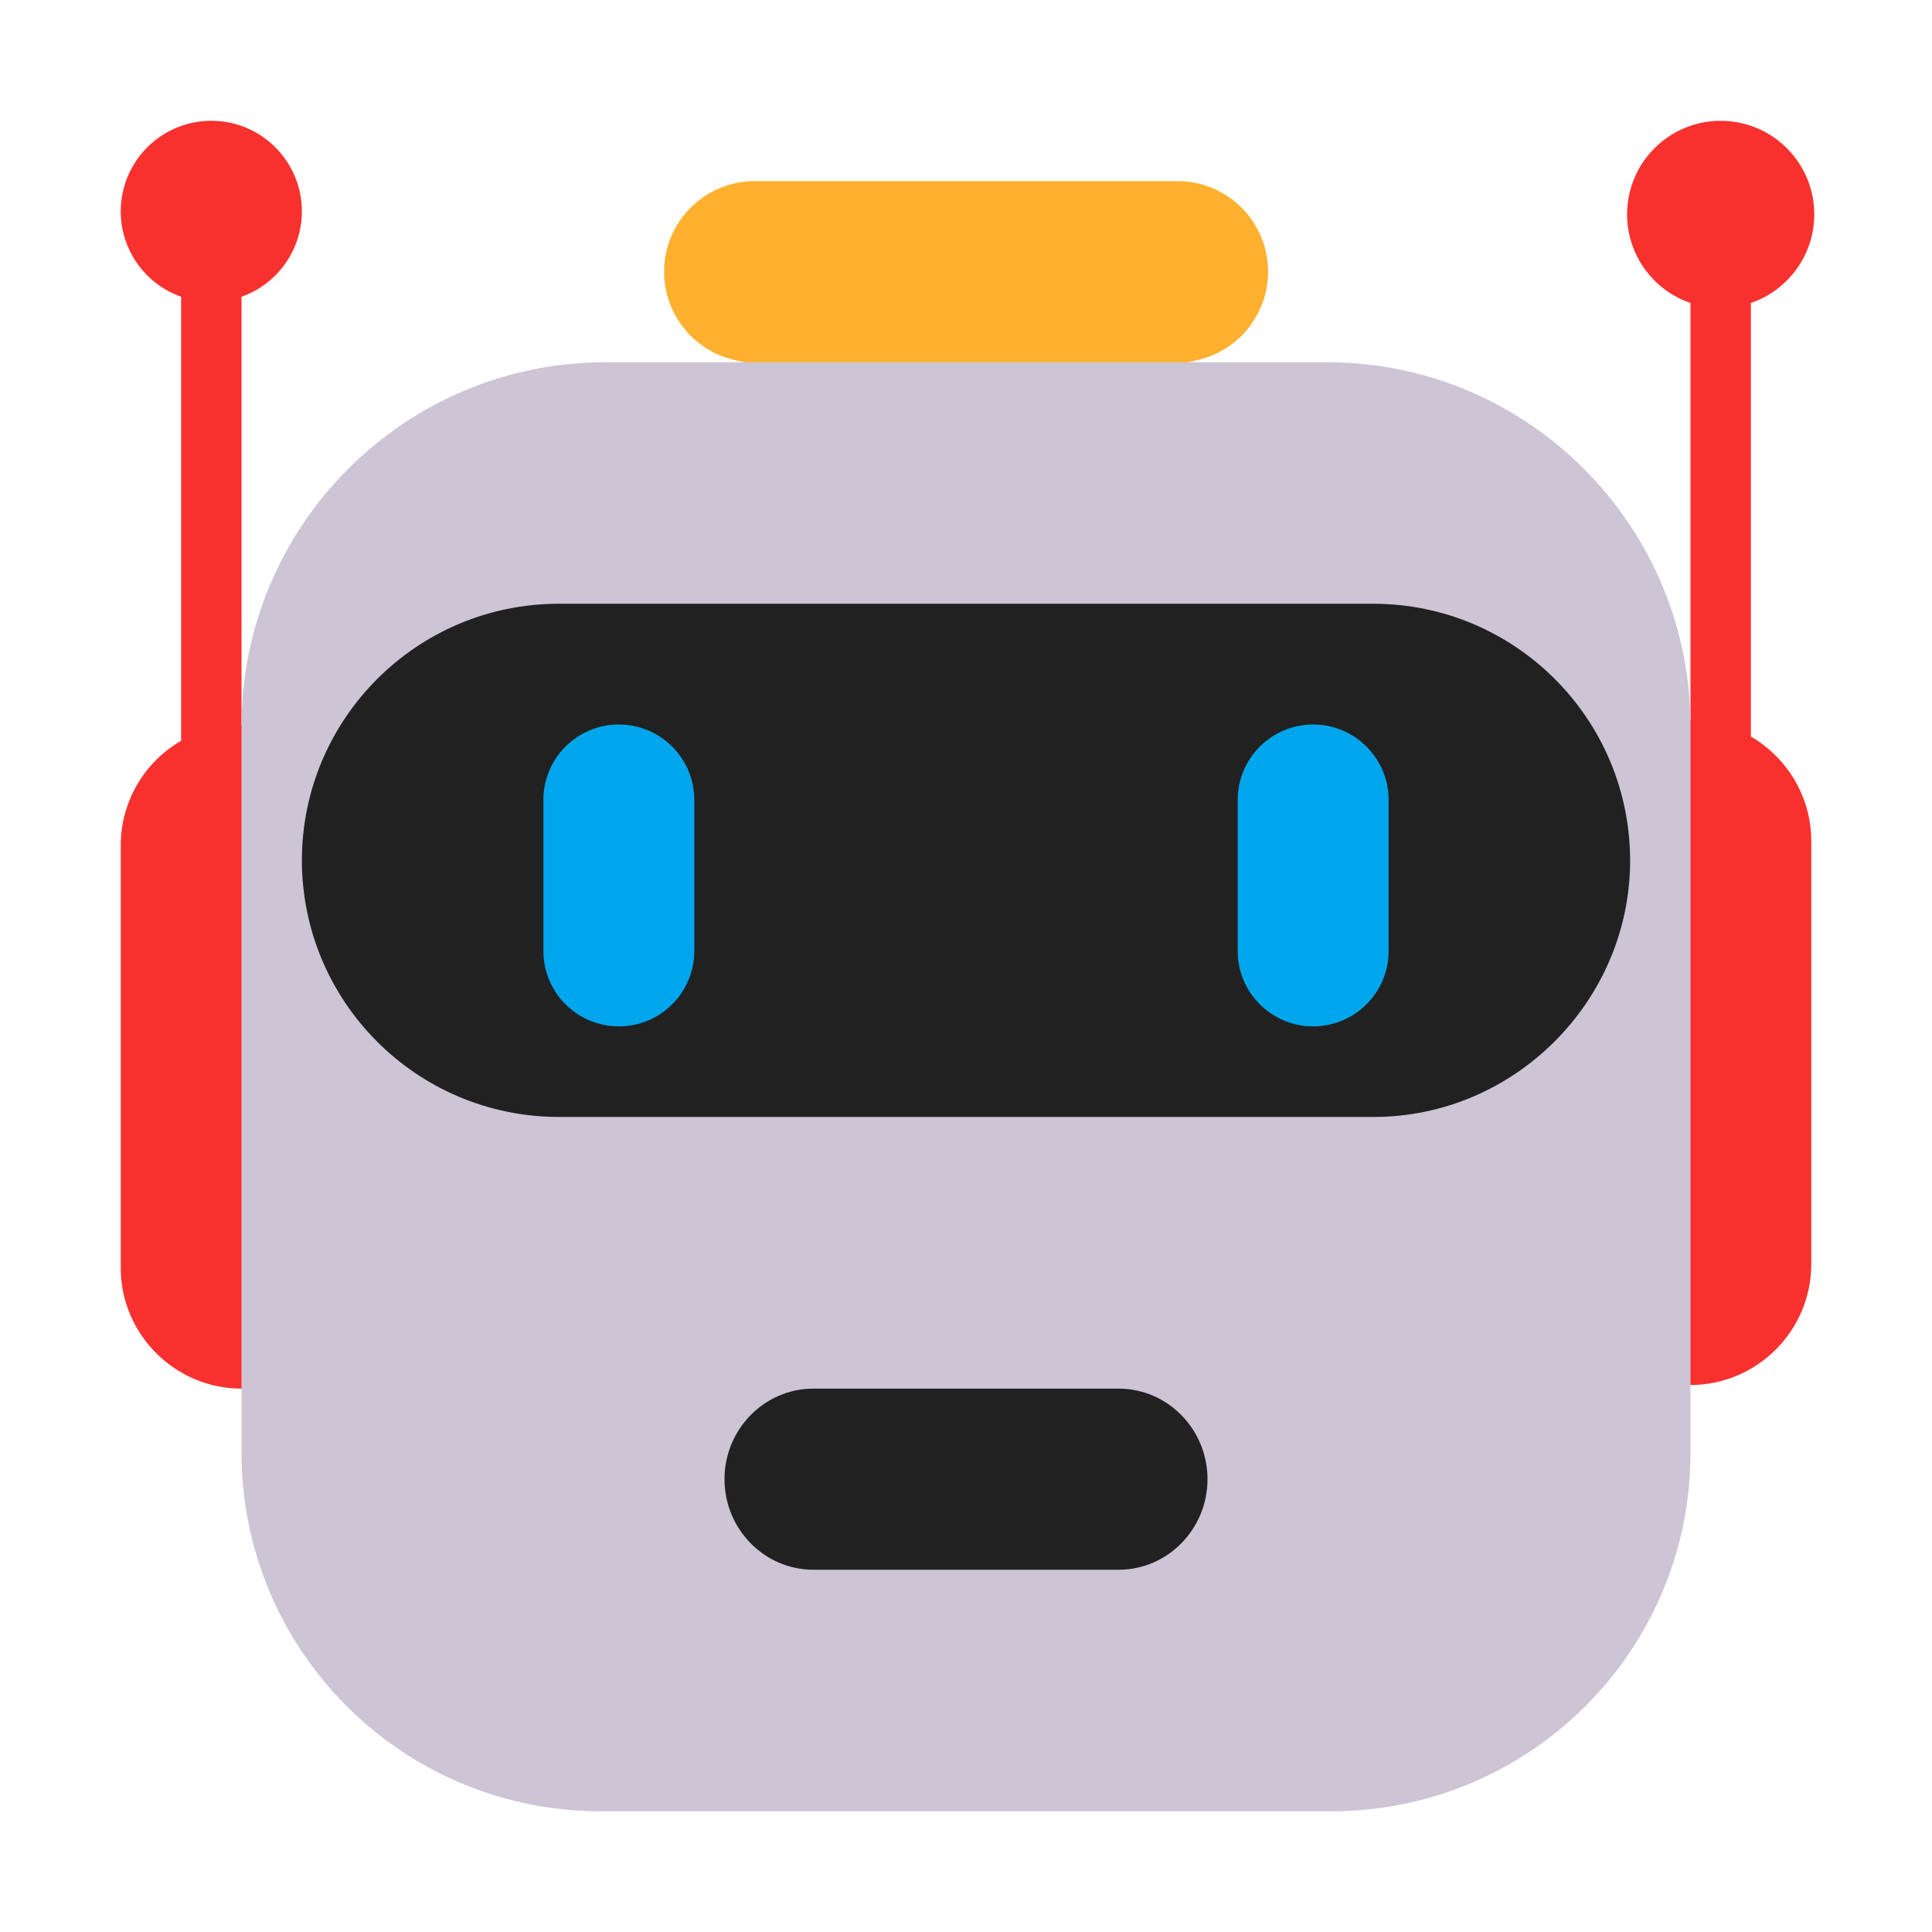
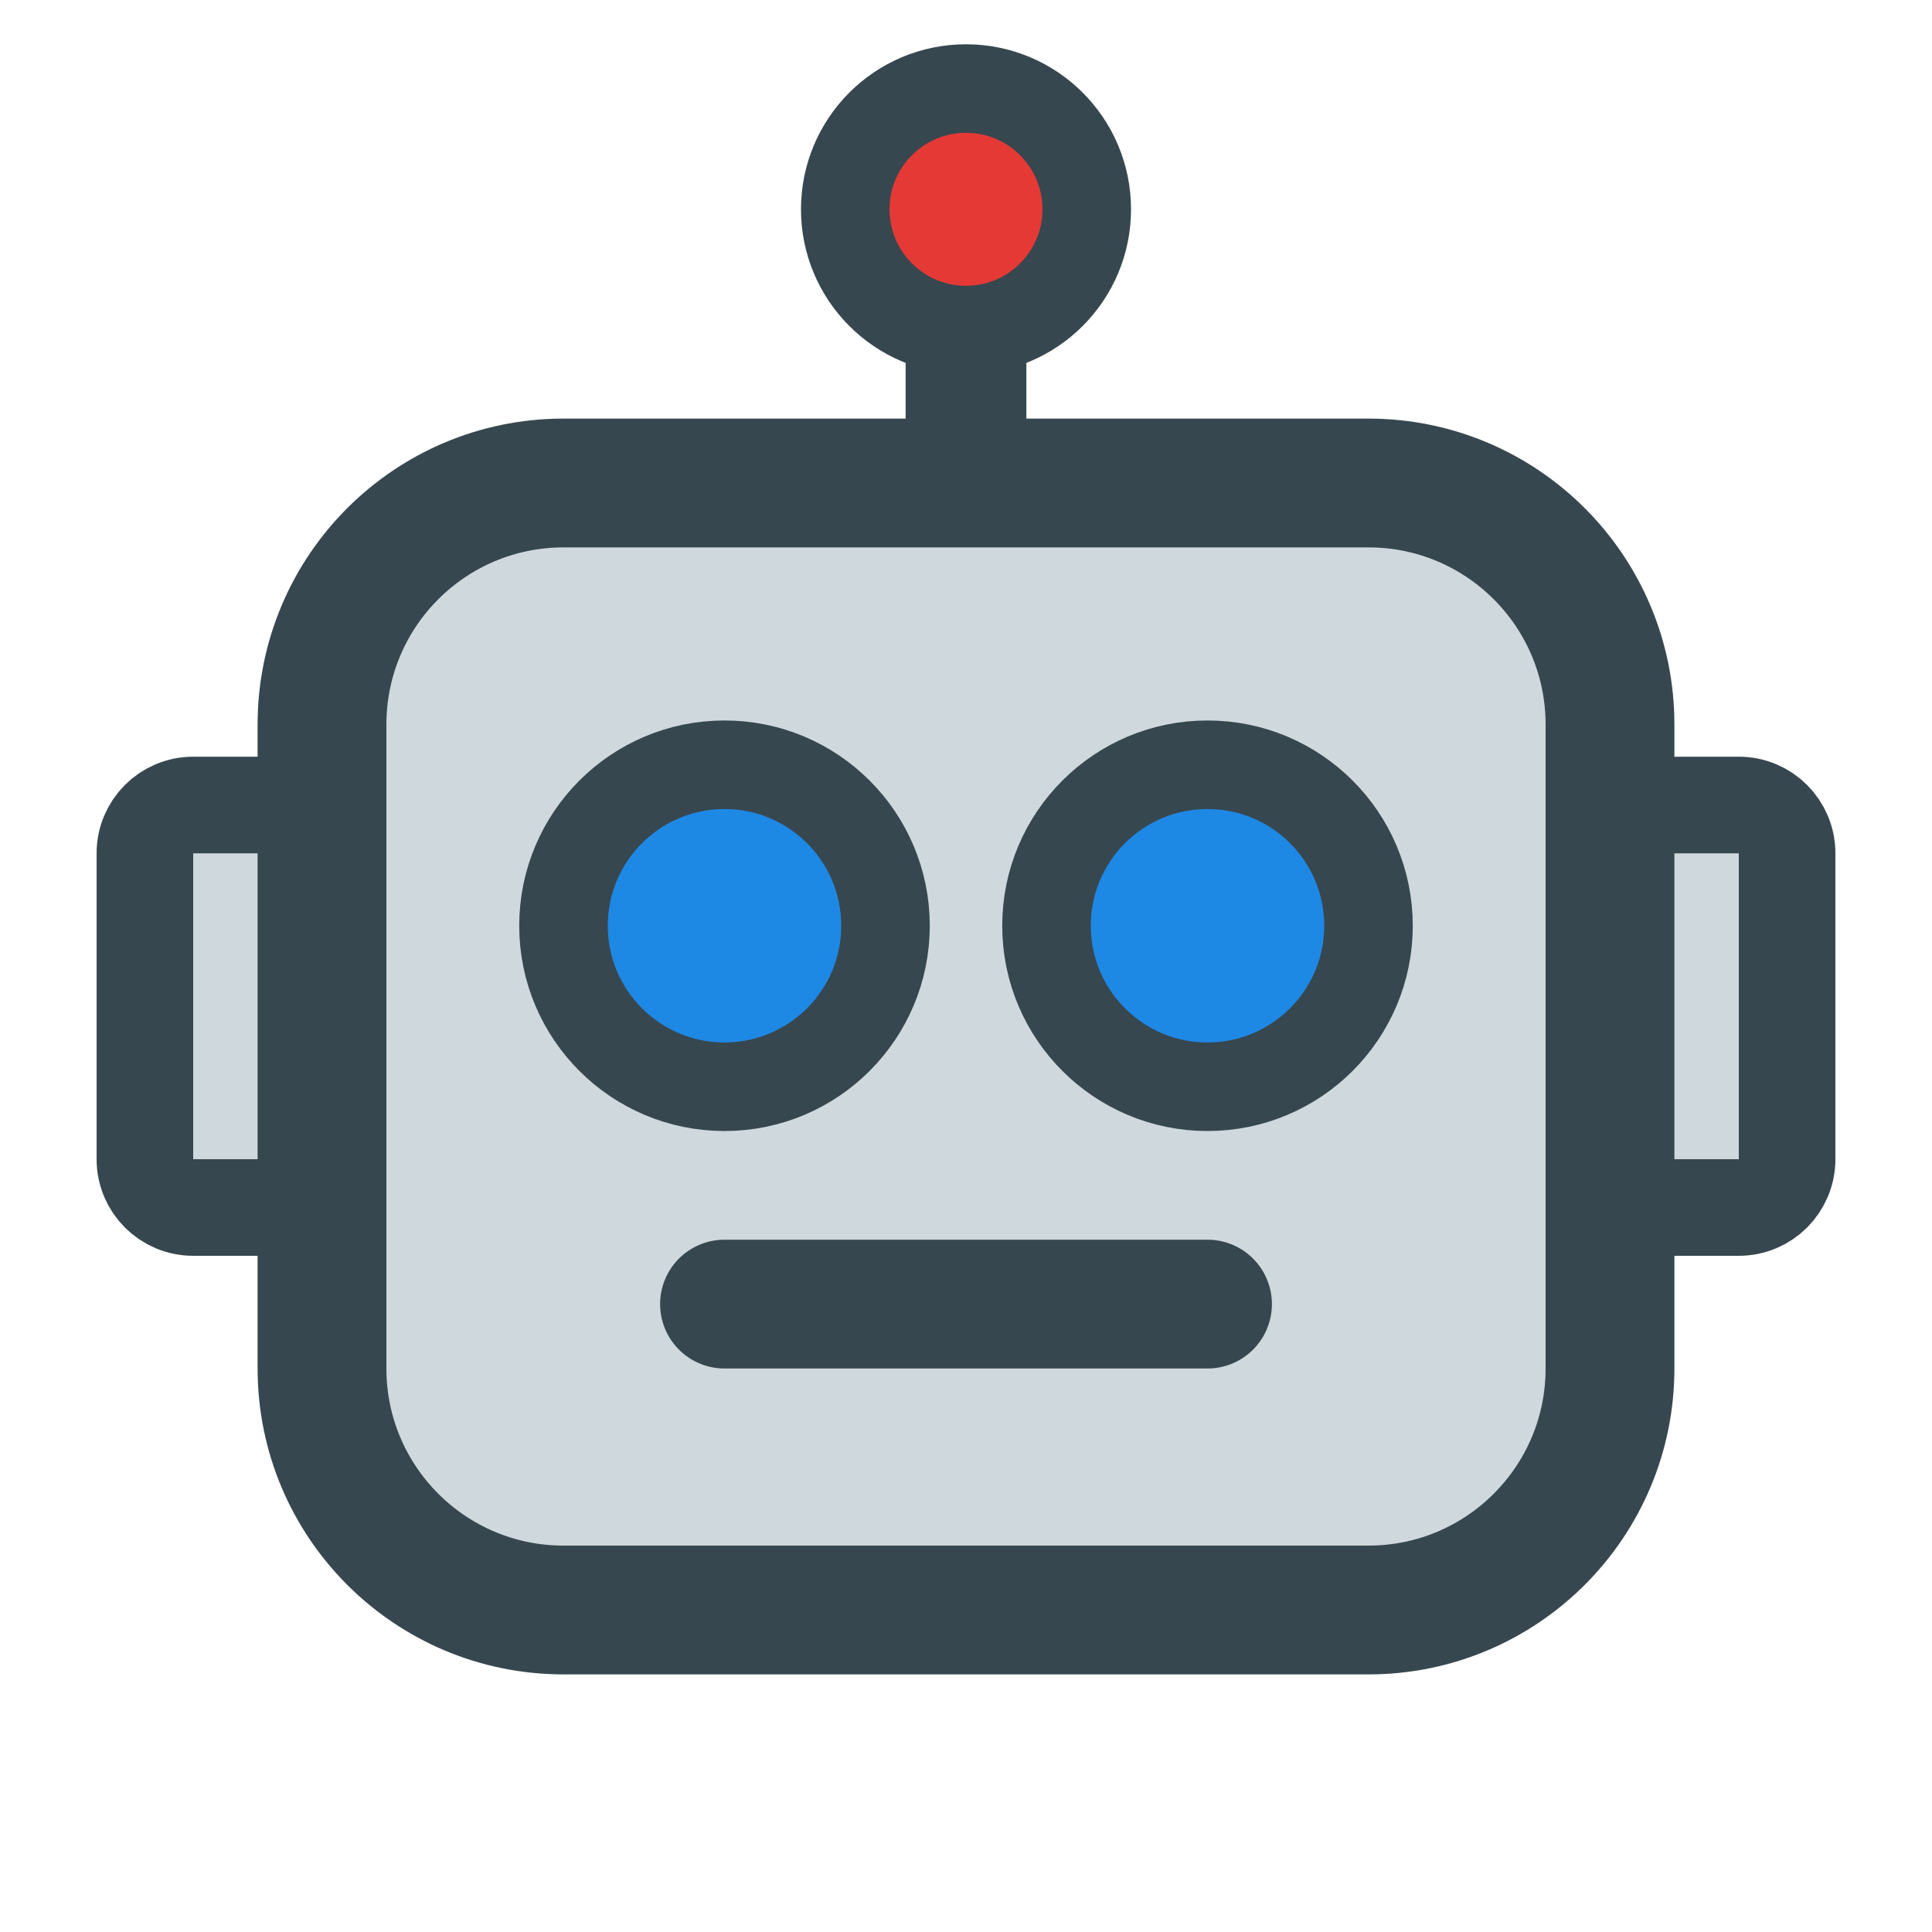
- <svg xmlns="http://www.w3.org/2000/svg" width="24" height="24" viewBox="0 0 32 32">
-   <g fill="none">
-     <path fill="#f8312f" d="M5 3.5a1.5 1.5 0 0 1-1 1.415V12l2.16 5.487L4 23c-1.1 0-2-.9-2-1.998v-7.004a2 2 0 0 1 1-1.728V4.915A1.5 1.5 0 1 1 5 3.5m25.05.05c0 .681-.44 1.26-1.05 1.468V12.2c.597.347 1 .994 1 1.73v7.01c0 1.1-.9 2-2 2l-2.94-5.68L28 11.93V5.018a1.55 1.55 0 1 1 2.05-1.468" />
-     <path fill="#ffb02e" d="M11 4.5A1.5 1.5 0 0 1 12.5 3h7a1.5 1.5 0 0 1 .43 2.938c-.277.082-.57.104-.847.186l-3.053.904l-3.12-.908c-.272-.08-.56-.1-.832-.18A1.5 1.5 0 0 1 11 4.5" />
-     <path fill="#cdc4d6" d="M22.05 30H9.95C6.66 30 4 27.34 4 24.05V12.03C4 8.7 6.7 6 10.03 6h11.95C25.3 6 28 8.7 28 12.03v12.03c0 3.28-2.66 5.94-5.95 5.94" />
-     <path fill="#212121" d="M9.247 18.5h13.506c2.33 0 4.247-1.919 4.247-4.25A4.257 4.257 0 0 0 22.753 10H9.247A4.257 4.257 0 0 0 5 14.25a4.257 4.257 0 0 0 4.247 4.25m4.225 7.5h5.056C19.34 26 20 25.326 20 24.5s-.66-1.5-1.472-1.5h-5.056C12.66 23 12 23.674 12 24.5s.66 1.5 1.472 1.5" />
-     <path fill="#00a6ed" d="M10.25 12C9.56 12 9 12.56 9 13.25v2.5a1.25 1.25 0 1 0 2.5 0v-2.5c0-.69-.56-1.25-1.25-1.25m11.5 0c-.69 0-1.25.56-1.25 1.25v2.5a1.25 1.25 0 1 0 2.5 0v-2.5c0-.69-.56-1.25-1.25-1.25" />
-   </g>
+ <svg xmlns="http://www.w3.org/2000/svg" width="24" height="24" viewBox="0 0 24 24">
+   <polyline points="12,6 12,3" fill="none" stroke="#37474F" stroke-width="1.5" stroke-linecap="round" stroke-linejoin="round" />
+   <circle cx="12" cy="2.6" r="1.5" fill="#E53935" stroke="#37474F" stroke-width="1.1" />
+   <rect x="1.8" y="10" width="2.4" height="5" rx="0.6" fill="#CFD8DC" stroke="#37474F" stroke-width="1.2" />
+   <rect x="19.8" y="10" width="2.4" height="5" rx="0.6" fill="#CFD8DC" stroke="#37474F" stroke-width="1.2" />
+   <rect x="4" y="6" width="16" height="14" rx="3" fill="#CFD8DC" stroke="#37474F" stroke-width="1.6" />
+   <circle cx="9" cy="11.5" r="2" fill="#1E88E5" stroke="#37474F" stroke-width="1.1" />
+   <circle cx="15" cy="11.5" r="2" fill="#1E88E5" stroke="#37474F" stroke-width="1.1" />
+   <polyline points="9,16.2 15,16.2" fill="none" stroke="#37474F" stroke-width="1.6" stroke-linecap="round" stroke-linejoin="round" />
</svg>
